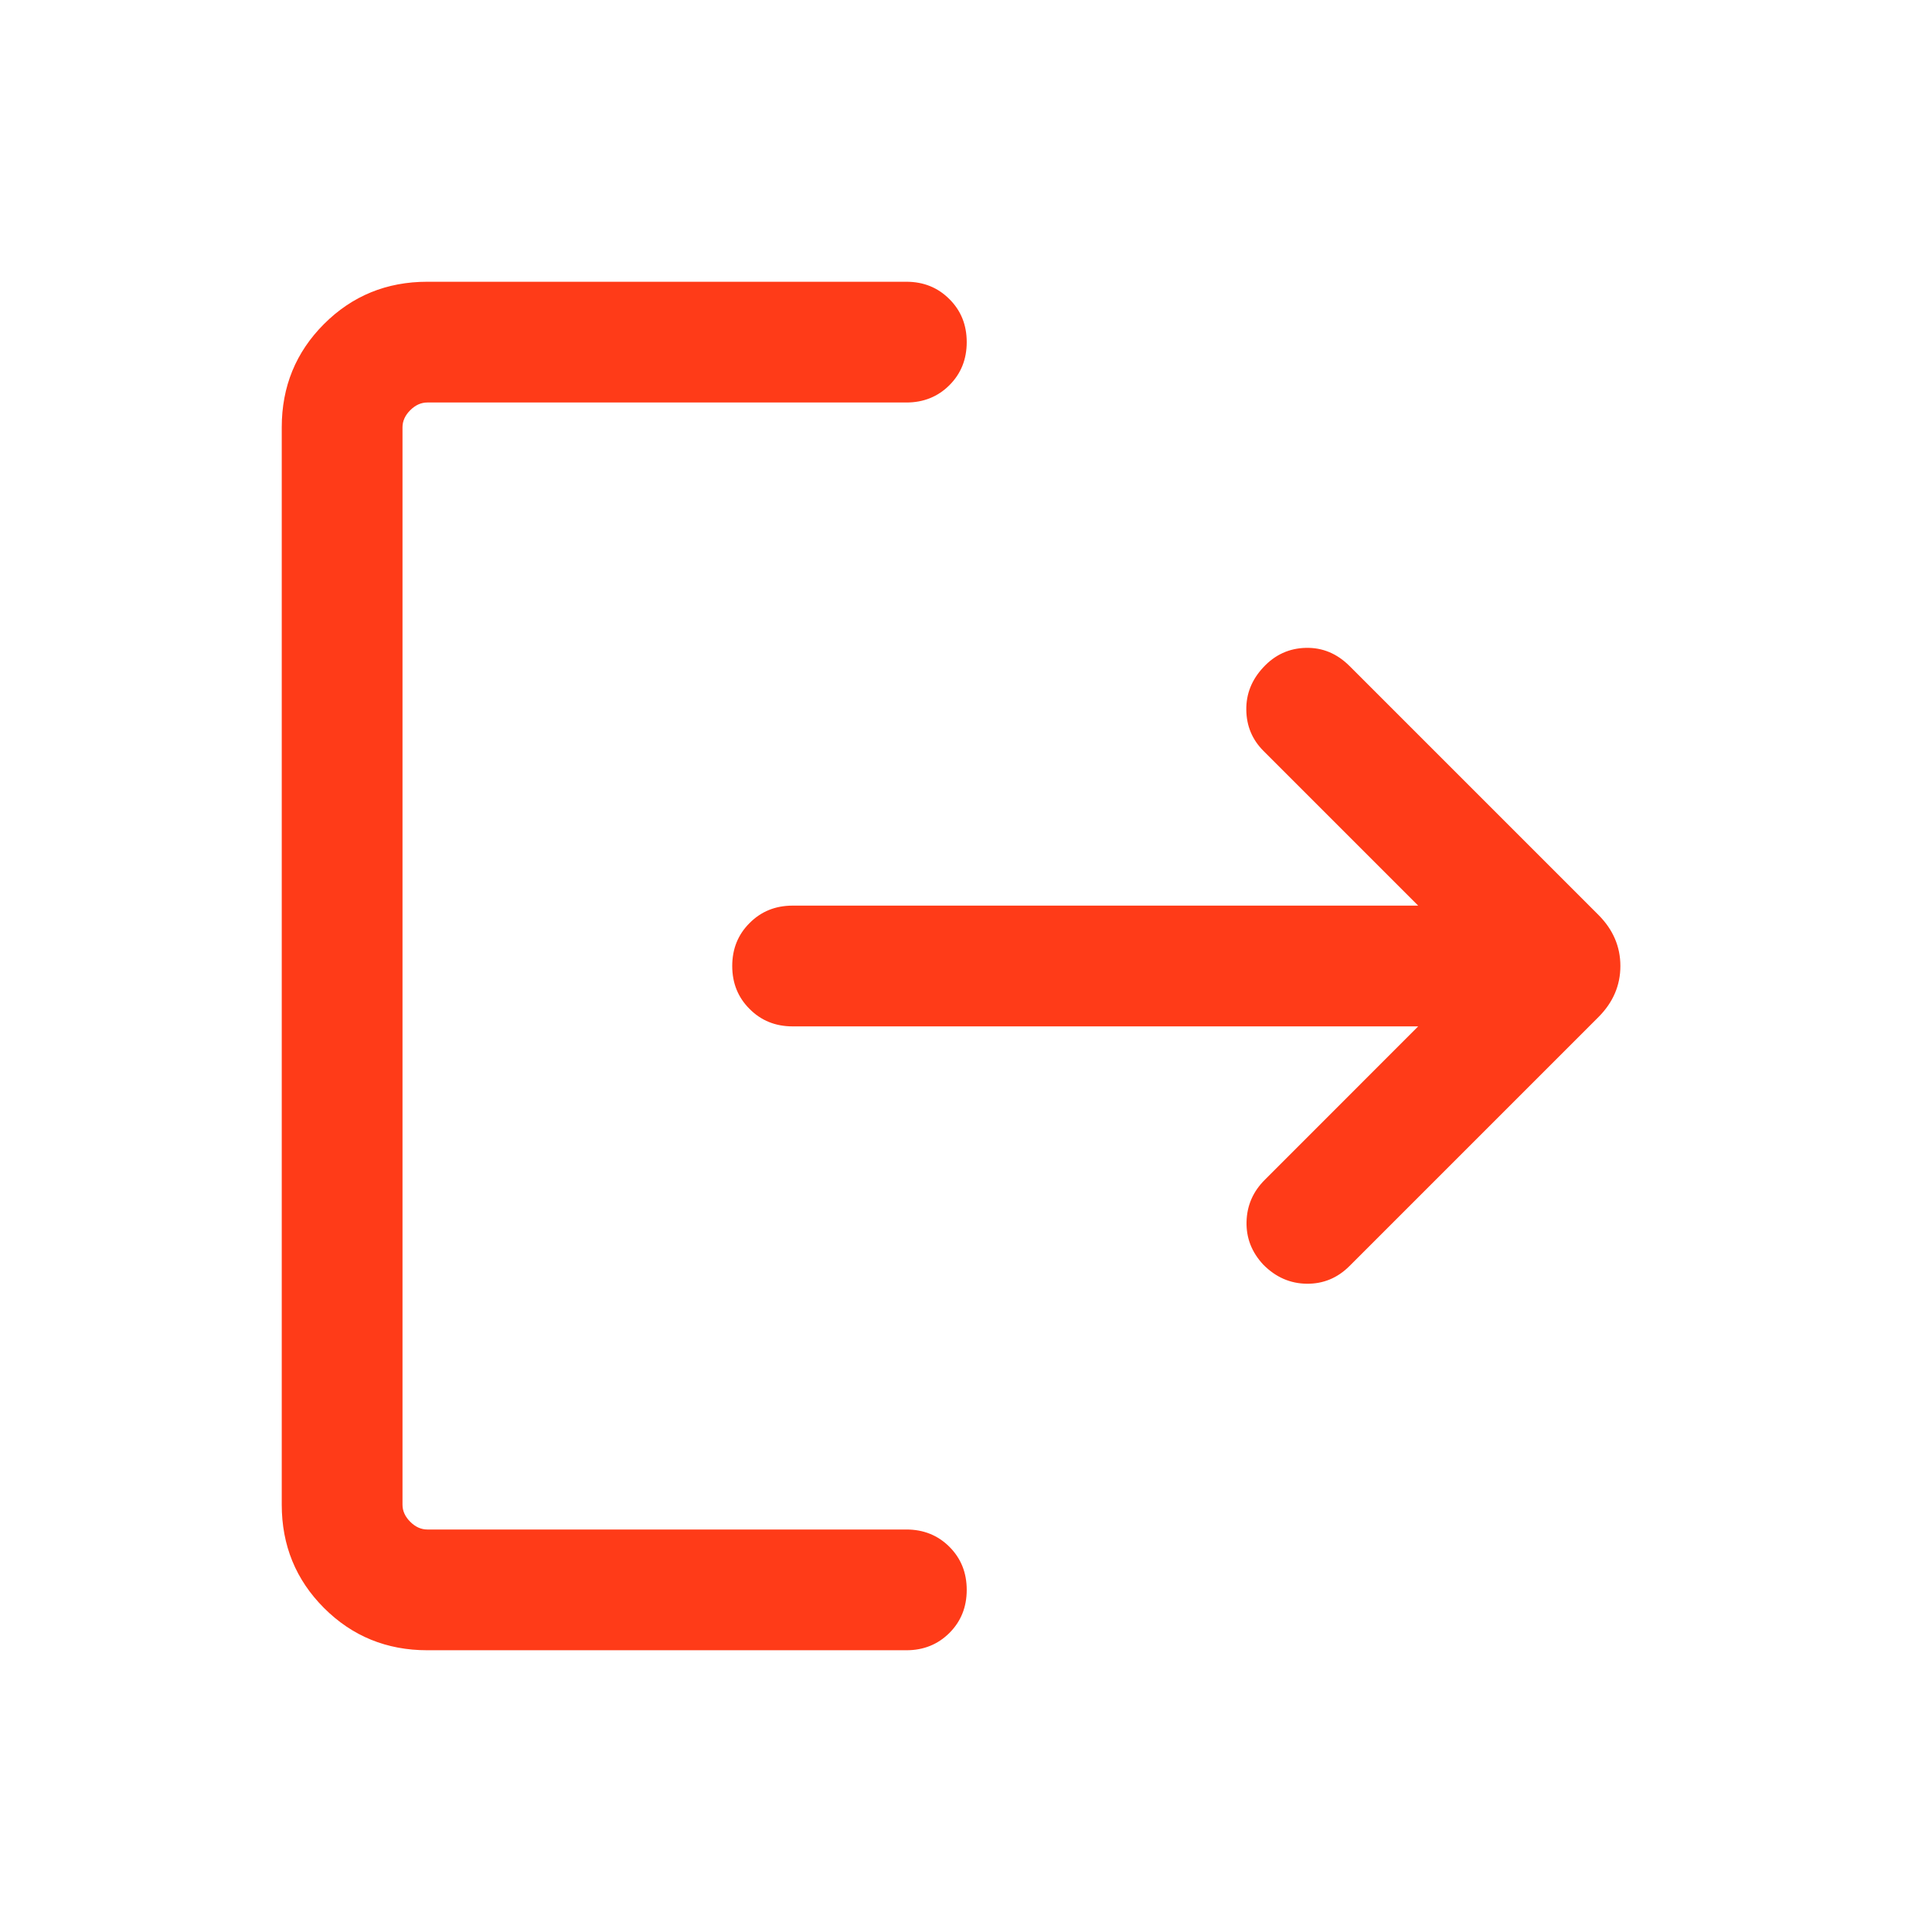
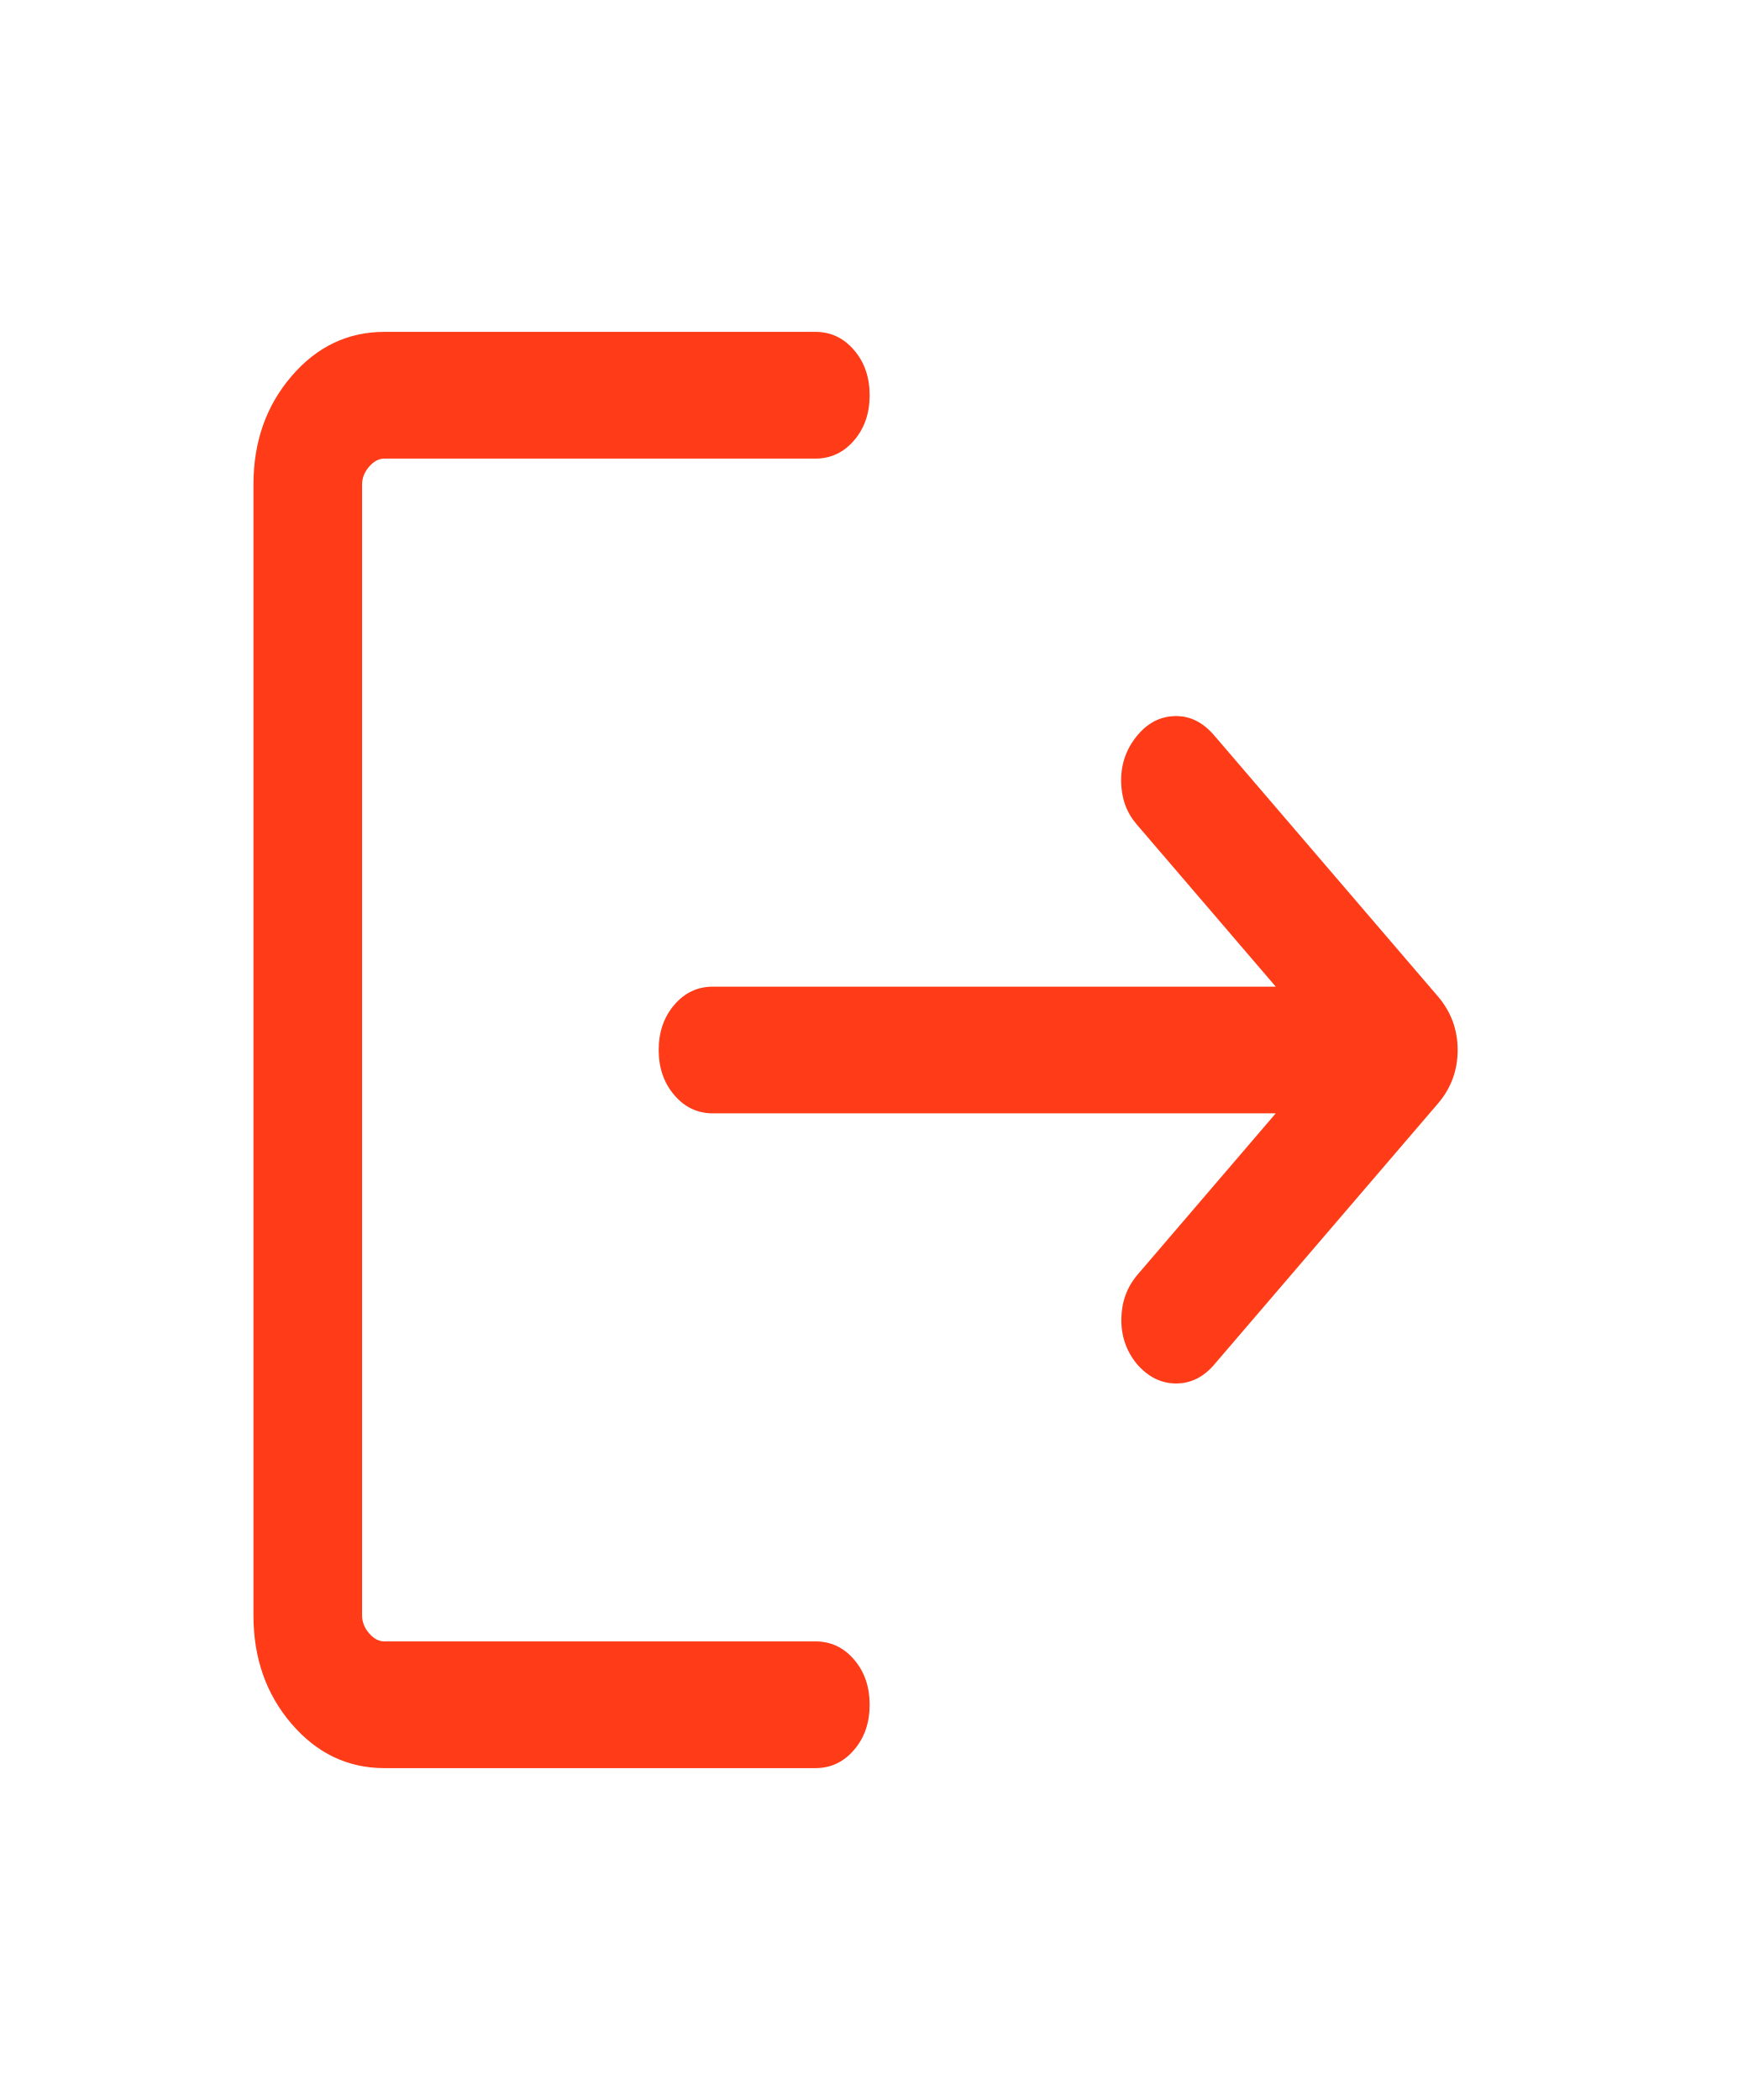
- <svg xmlns="http://www.w3.org/2000/svg" width="24" height="24" viewBox="0 0 24 24" fill="none">
-   <path d="M5.308 20.5C4.803 20.5 4.375 20.325 4.025 19.975C3.675 19.625 3.5 19.197 3.5 18.692V5.308C3.5 4.803 3.675 4.375 4.025 4.025C4.375 3.675 4.803 3.5 5.308 3.5H11.26C11.472 3.5 11.651 3.572 11.794 3.716C11.938 3.859 12.009 4.037 12.009 4.25C12.009 4.463 11.938 4.641 11.794 4.785C11.651 4.928 11.472 5 11.26 5H5.308C5.231 5 5.16 5.032 5.096 5.096C5.032 5.16 5 5.231 5 5.308V18.692C5 18.769 5.032 18.84 5.096 18.904C5.16 18.968 5.231 19 5.308 19H11.26C11.472 19 11.651 19.072 11.794 19.215C11.938 19.359 12.009 19.537 12.009 19.75C12.009 19.963 11.938 20.141 11.794 20.285C11.651 20.428 11.472 20.5 11.26 20.5H5.308ZM17.617 12.75H9.846C9.633 12.75 9.455 12.678 9.312 12.534C9.168 12.391 9.096 12.213 9.096 12C9.096 11.787 9.168 11.609 9.312 11.466C9.455 11.322 9.633 11.25 9.846 11.25H17.617L15.694 9.327C15.556 9.188 15.485 9.02 15.482 8.82C15.479 8.621 15.549 8.444 15.694 8.289C15.839 8.133 16.015 8.053 16.221 8.048C16.428 8.043 16.608 8.118 16.764 8.273L19.858 11.367C20.038 11.548 20.129 11.759 20.129 12C20.129 12.241 20.038 12.452 19.858 12.633L16.764 15.727C16.615 15.876 16.438 15.949 16.234 15.947C16.029 15.945 15.849 15.867 15.694 15.711C15.549 15.556 15.48 15.378 15.485 15.177C15.49 14.976 15.565 14.803 15.71 14.658L17.617 12.75Z" fill="#FF3B18" />
+ <svg xmlns="http://www.w3.org/2000/svg" width="24" height="29" viewBox="0 0 24 29" fill="none">
+   <path d="M5.308 24.417C4.803 24.417 4.375 24.212 4.025 23.804C3.675 23.396 3.5 22.897 3.5 22.308V6.692C3.5 6.103 3.675 5.604 4.025 5.196C4.375 4.787 4.803 4.583 5.308 4.583H11.26C11.472 4.583 11.651 4.667 11.794 4.835C11.938 5.002 12.009 5.21 12.009 5.458C12.009 5.707 11.938 5.914 11.794 6.082C11.651 6.249 11.472 6.333 11.26 6.333H5.308C5.231 6.333 5.16 6.371 5.096 6.446C5.032 6.52 5 6.602 5 6.692V22.308C5 22.397 5.032 22.48 5.096 22.554C5.16 22.629 5.231 22.667 5.308 22.667H11.26C11.472 22.667 11.651 22.75 11.794 22.918C11.938 23.085 12.009 23.293 12.009 23.542C12.009 23.79 11.938 23.998 11.794 24.165C11.651 24.333 11.472 24.417 11.26 24.417H5.308ZM17.617 15.375H9.846C9.633 15.375 9.455 15.291 9.312 15.123C9.168 14.956 9.096 14.748 9.096 14.5C9.096 14.252 9.168 14.044 9.312 13.876C9.455 13.709 9.633 13.625 9.846 13.625H17.617L15.694 11.381C15.556 11.22 15.485 11.023 15.482 10.79C15.479 10.558 15.549 10.351 15.694 10.17C15.839 9.989 16.015 9.895 16.221 9.889C16.428 9.883 16.608 9.971 16.764 10.152L19.858 13.762C20.038 13.973 20.129 14.219 20.129 14.5C20.129 14.781 20.038 15.027 19.858 15.238L16.764 18.848C16.615 19.021 16.438 19.107 16.234 19.105C16.029 19.103 15.849 19.011 15.694 18.83C15.549 18.649 15.48 18.441 15.485 18.206C15.49 17.971 15.565 17.77 15.71 17.601L17.617 15.375Z" fill="#FF3B18" />
</svg>
